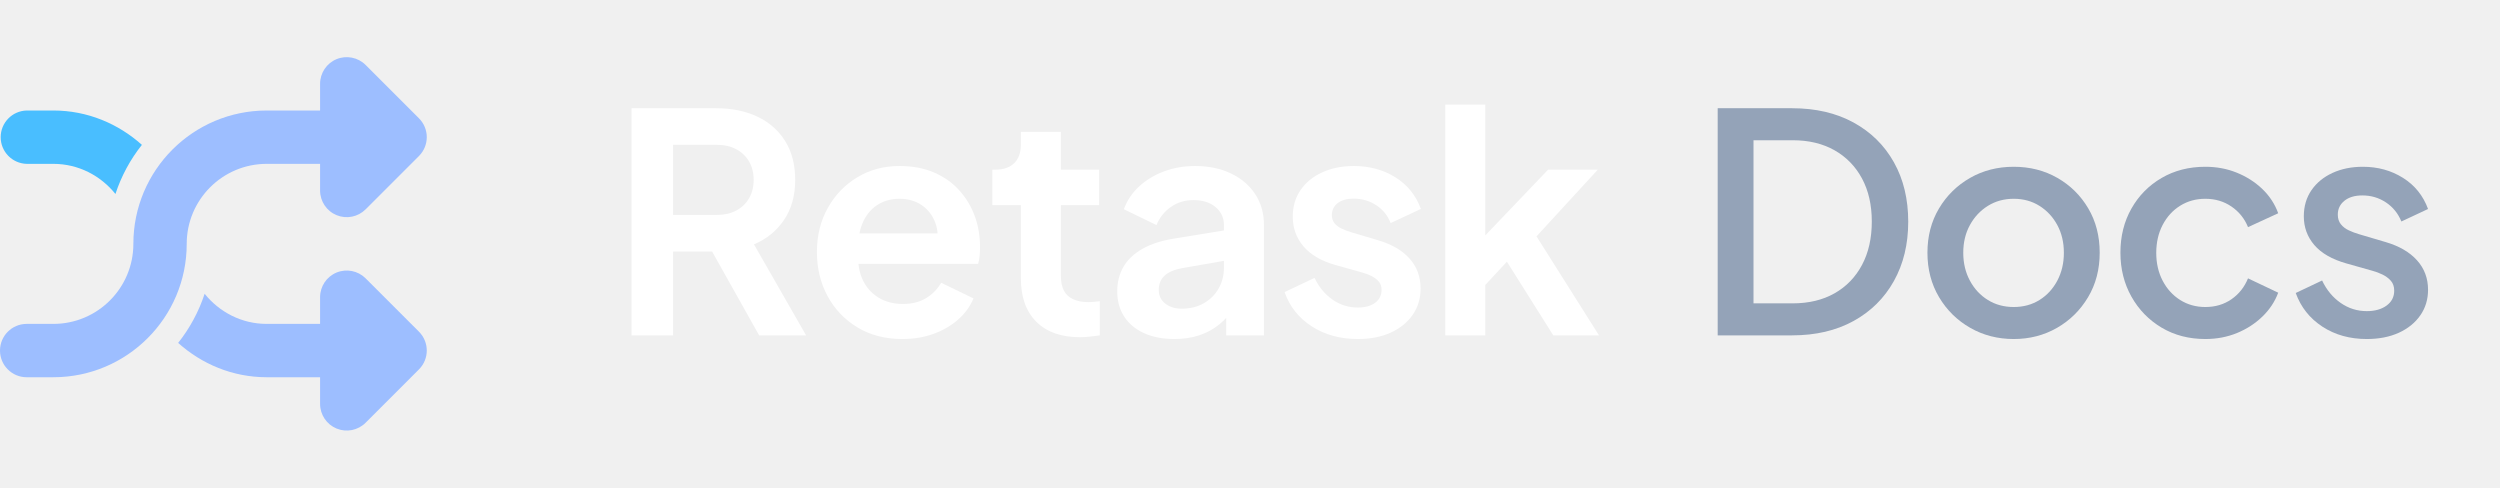
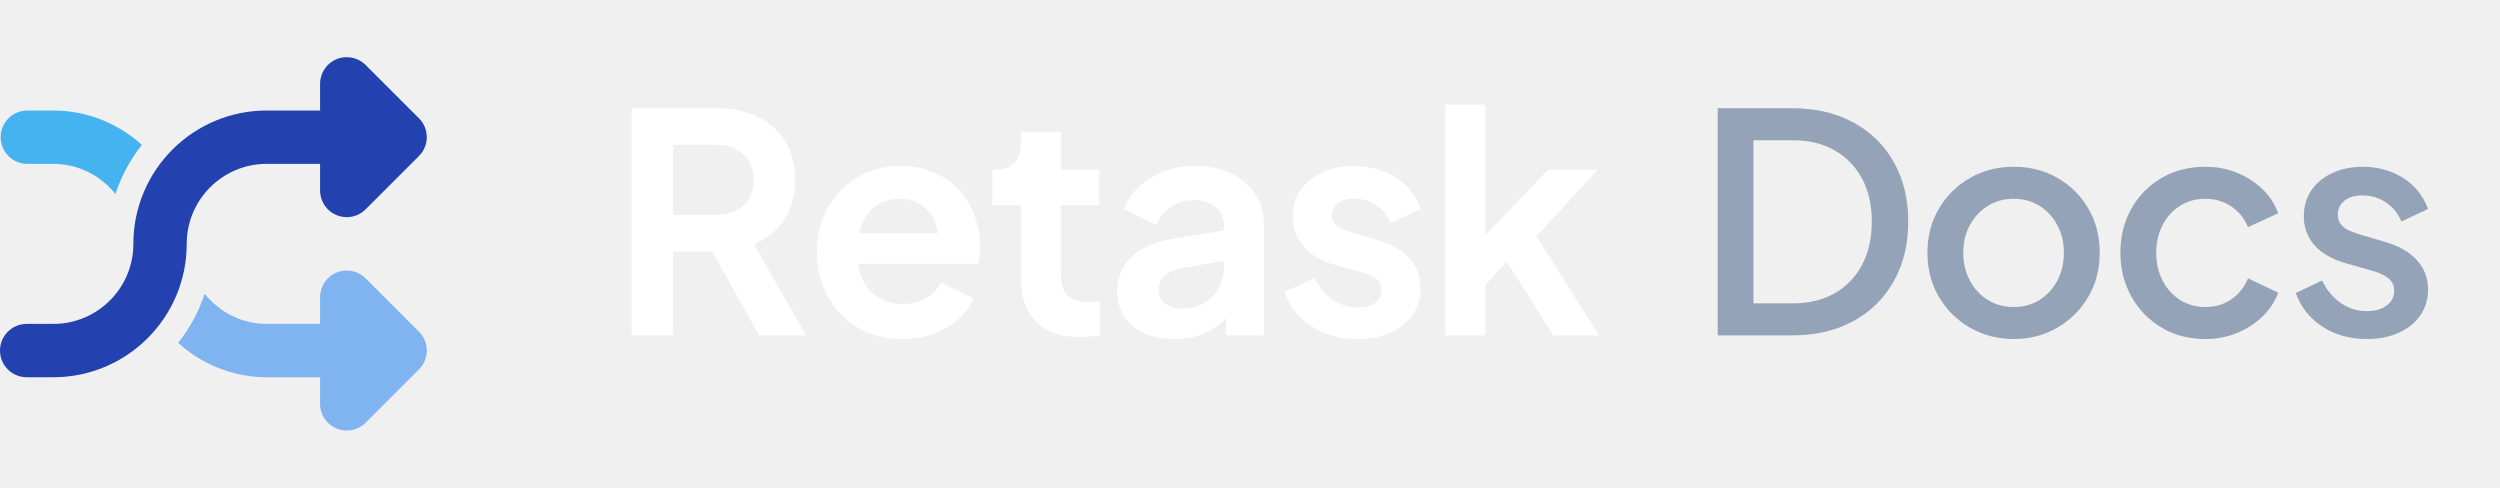
<svg xmlns="http://www.w3.org/2000/svg" width="164" height="32" viewBox="0 0 164 32" role="img" aria-label="Retask Docs">
  <g transform="translate(0 2) scale(0.02734)">
-     <path d="M64 320a64.021 64.021 0 0 1 0-128h64c81.92 0 155.904 31.744 212.48 82.432a378.624 378.624 0 0 0-63.488 117.824C241.792 348.544 188.48 320 128 320H64z" fill="#49BEFF" />
-     <path d="M877.248 594.688l128 128c12.48 12.48 18.752 28.864 18.752 45.248s-6.272 32.768-18.752 45.248l-128 128a64.107 64.107 0 0 1-69.76 13.888A64.043 64.043 0 0 1 768 895.936V832h-128c-81.92 0-155.904-31.68-212.544-82.368a380.416 380.416 0 0 0 63.552-117.888C526.208 675.52 579.52 704 640 704h128v-64.064c0-25.856 15.616-49.28 39.488-59.136a64.213 64.213 0 0 1 69.76 13.888z" fill="#9DBEFF" />
-     <path d="M640 320a192 192 0 0 0-192 192c0 176.768-143.296 320-320 320H64a64 64 0 1 1 0-128h64a192 192 0 0 0 192-192c0-176.704 143.296-320 320-320h128V127.936c0-25.856 15.616-49.28 39.488-59.136a64.213 64.213 0 0 1 69.76 13.888l128 128c12.48 12.48 18.752 28.864 18.752 45.248s-6.272 32.768-18.752 45.248l-128 128a64.107 64.107 0 0 1-69.76 13.888A64.043 64.043 0 0 1 768 383.936V320h-128z" fill="#9DBEFF" />
+     <g style="mix-blend-mode:multiply">
+       <path d="M64 320a64.021 64.021 0 0 1 0-128h64c81.92 0 155.904 31.744 212.48 82.432a378.624 378.624 0 0 0-63.488 117.824C241.792 348.544 188.48 320 128 320H64z" fill="#49BEFF" />
+       <path d="M877.248 594.688l128 128c12.48 12.48 18.752 28.864 18.752 45.248s-6.272 32.768-18.752 45.248l-128 128a64.107 64.107 0 0 1-69.76 13.888A64.043 64.043 0 0 1 768 895.936V832h-128c-81.92 0-155.904-31.68-212.544-82.368a380.416 380.416 0 0 0 63.552-117.888C526.208 675.52 579.52 704 640 704h128v-64.064c0-25.856 15.616-49.28 39.488-59.136a64.213 64.213 0 0 1 69.76 13.888z" fill="#87BFFF" />
+     </g>
+     <path d="M640 320a192 192 0 0 0-192 192c0 176.768-143.296 320-320 320H64a64 64 0 1 1 0-128h64a192 192 0 0 0 192-192c0-176.704 143.296-320 320-320h128V127.936c0-25.856 15.616-49.28 39.488-59.136a64.213 64.213 0 0 1 69.76 13.888l128 128c12.48 12.48 18.752 28.864 18.752 45.248s-6.272 32.768-18.752 45.248l-128 128a64.107 64.107 0 0 1-69.76 13.888A64.043 64.043 0 0 1 768 383.936V320h-128z" fill="#2442AF" />
  </g>
  <g transform="translate(40 22) scale(0.02 -0.02)" fill="#FFFFFF">
    <path transform="translate(0 0)" d="M71.5 0V745H349.25Q425.25 745 483.625 717.625Q542 690.25 575.125 637.625Q608.25 585 608.25 509.5Q608.25 432.75 571.625 378.625Q535 324.5 473 298.5L644 0H490L306.5 327L395 275H207.75V0ZM207.75 395H351Q387.75 395 414.75 409.375Q441.75 423.75 456.875 449.625Q472 475.5 472 509.75Q472 544.75 456.875 570.5Q441.75 596.25 414.75 610.625Q387.75 625 351 625H207.75Z" />
    <path transform="translate(641 0)" d="M318.75 -12Q234.75 -12 171.625 26.0Q108.5 64 73.5 128.75Q38.5 193.5 38.5 273Q38.5 354.75 74.375 418.375Q110.25 482 171.375 518.75Q232.5 555.5 309.25 555.5Q372.5 555.5 421.375 534.75Q470.25 514 504.125 477.125Q538 440.25 555.75 392.5Q573.5 344.75 573.5 290Q573.5 275.5 572.125 260.75Q570.75 246 567.25 234.5H147.25V334.5H492.75L430.5 288Q440.25 334 426.625 370.0Q413 406 382.375 427.0Q351.75 448 309.25 448Q267.5 448 235.875 427.25Q204.25 406.5 187.75 367.125Q171.25 327.75 174.75 272Q170.5 221.5 188.125 183.375Q205.75 145.25 240.125 124.125Q274.5 103 320.25 103Q365 103 396.375 122.0Q427.75 141 446 172.5L552 121.25Q536 82.25 501.875 52.125Q467.75 22 421.125 5.0Q374.5 -12 318.75 -12Z" />
    <path transform="translate(1233 0)" d="M309 -6Q216.75 -6 166.125 44.625Q115.5 95.25 115.5 186.75V427.25H21.75V543.5H31.75Q71.75 543.5 93.625 564.875Q115.5 586.25 115.5 626.25V667.5H246.75V543.5H372.25V427.25H246.75V194.25Q246.75 166.5 256.25 147.5Q265.75 128.5 286.375 118.75Q307 109 338.5 109Q345.75 109 355.25 110.0Q364.75 111 374.25 112V0Q360 -2.25 342.0 -4.125Q324 -6 309 -6Z" />
    <path transform="translate(1626 0)" d="M226 -12Q169 -12 126.75 7.125Q84.5 26.25 61.5 61.375Q38.5 96.5 38.5 144.25Q38.5 189.25 58.75 224.5Q79 259.75 121.125 283.75Q163.25 307.75 226.75 317.75L404.5 346.75V247.25L251.5 220.5Q213 213.5 193.875 195.875Q174.75 178.25 174.75 148.75Q174.75 121 196.125 104.25Q217.5 87.5 249.75 87.5Q291.25 87.5 322.5 105.375Q353.75 123.25 371.125 153.875Q388.5 184.5 388.5 221.5V362Q388.5 397.25 361.375 420.5Q334.25 443.75 288.75 443.75Q246.5 443.75 214.375 421.125Q182.25 398.5 167.25 361.75L60.25 413.75Q76 456.75 110.375 488.5Q144.75 520.25 192.0 537.875Q239.25 555.5 294 555.5Q360.5 555.5 411.625 531.0Q462.75 506.5 491.25 463.0Q519.75 419.5 519.75 362V0H396V92.75L424.25 94.5Q402.75 60 373.625 36.25Q344.5 12.5 307.625 0.25Q270.75 -12 226 -12Z" />
    <path transform="translate(2186 0)" d="M267.5 -12Q180.75 -12 116.375 29.625Q52 71.25 27.5 142L125.75 188.5Q147.25 143.25 184.625 117.25Q222 91.25 267.5 91.25Q303.5 91.25 324.5 106.875Q345.5 122.5 345.5 149.25Q345.5 165.25 337.0 175.75Q328.5 186.25 314.25 193.75Q300 201.25 282.5 206L193.5 231Q124.75 250.5 89.5 291.875Q54.25 333.25 54.25 389.25Q54.25 439.25 79.75 476.5Q105.25 513.75 150.75 534.625Q196.25 555.5 254.5 555.5Q331.5 555.5 390.75 518.5Q450 481.5 474.5 414.75L375.25 368.25Q361.25 405 328.25 426.75Q295.25 448.5 253.75 448.5Q220.75 448.5 201.625 433.75Q182.5 419 182.5 394.5Q182.5 379.5 190.5 368.75Q198.5 358 213.25 350.75Q228 343.5 246.5 338L334 312Q401.25 292.25 437.375 251.875Q473.5 211.5 473.5 153.75Q473.5 104.5 447.5 67.25Q421.5 30 375.5 9.0Q329.5 -12 267.5 -12Z" />
    <path transform="translate(2680 0)" d="M60.5 0V757H191.75V260.75L141.75 275.5L397.75 543.5H560.75L359.75 324.75L564.75 0H414.75L237.25 282L314.5 297.5L151 121.5L191.75 202.25V0Z" />
  </g>
  <g transform="translate(111.14 22) scale(0.02 -0.02)" fill="#94A3B8">
    <path transform="translate(0 0)" d="M77 0V745H321Q436.844 745 522.422 698.25Q608 651.5 655.0 567.75Q702 484 702 372.762Q702 262.5 655.0 178.25Q608 94 522.422 47.0Q436.844 0 321 0ZM194.5 105H323Q402.307 105 460.403 138.0Q518.5 171 550.5 231.215Q582.5 291.43 582.5 373.215Q582.5 455 550.268 514.721Q518.036 574.442 460.018 607.221Q402 640 323 640H194.5Z" />
    <path transform="translate(721 0)" d="M327 -12Q248.5 -12 184.25 24.75Q120 61.5 82.0 125.5Q44 189.5 44 271Q44 352.5 81.75 416.0Q119.5 479.5 183.5 516.25Q247.5 553 327 553Q406.5 553 470.25 516.5Q534 480 571.5 416.5Q609 353 609 271Q609 189 570.75 125.0Q532.5 61 468.75 24.5Q405 -12 327 -12ZM327 93Q374.5 93 411.5 116.0Q448.5 139 470.0 179.5Q491.5 220 491.5 271Q491.5 322 470.0 361.75Q448.5 401.5 411.5 424.75Q374.5 448 327 448Q279.5 448 242.25 424.75Q205 401.5 183.25 361.75Q161.5 322 161.5 271Q161.5 220 183.25 179.5Q205 139 242.25 116.0Q279.5 93 327 93Z" />
    <path transform="translate(1354 0)" d="M322.5 -12Q242 -12 179.25 25.25Q116.5 62.5 80.25 126.75Q44 191 44 271.5Q44 352 80.0 415.75Q116 479.5 179.0 516.25Q242 553 322.5 553Q378 553 426.0 533.5Q474 514 509.5 480.0Q545 446 561.5 400.5L462.5 355Q445.5 397 408.25 422.5Q371 448 322.5 448Q276.5 448 240.0 425.25Q203.5 402.5 182.5 362.25Q161.5 322 161.5 270.5Q161.5 219.5 182.5 179.25Q203.5 139 240.0 116.0Q276.5 93 322.5 93Q371.5 93 408.25 118.5Q445 144 462.5 187L561.5 140Q545.5 96.5 510.0 62.0Q474.5 27.5 426.5 7.75Q378.5 -12 322.5 -12Z" />
    <path transform="translate(1940 0)" d="M266 -12Q182.5 -12 120.25 28.75Q58 69.5 33 139L119.5 180Q141.5 133.5 180.25 106.5Q219 79.5 266 79.5Q306 79.5 331.0 97.75Q356 116 356 146.5Q356 166.5 345.0 179.0Q334 191.5 317.5 199.5Q301 207.5 284 212L199 236Q128.5 256 94.0 296.25Q59.5 336.5 59.5 390.5Q59.5 439.5 84.5 476.0Q109.5 512.5 153.5 532.75Q197.5 553 253 553Q327 553 385.0 516.5Q443 480 467 414.5L379.5 373.5Q363.5 413 329.0 436.0Q294.5 459 251.5 459Q214.5 459 192.75 441.5Q171 424 171 396Q171 377 181.0 364.5Q191 352 207.0 344.5Q223 337 240 332L328 306Q394.5 286.5 430.75 246.25Q467 206 467 149.5Q467 102 441.5 65.5Q416 29 371.0 8.5Q326 -12 266 -12Z" />
  </g>
</svg>
